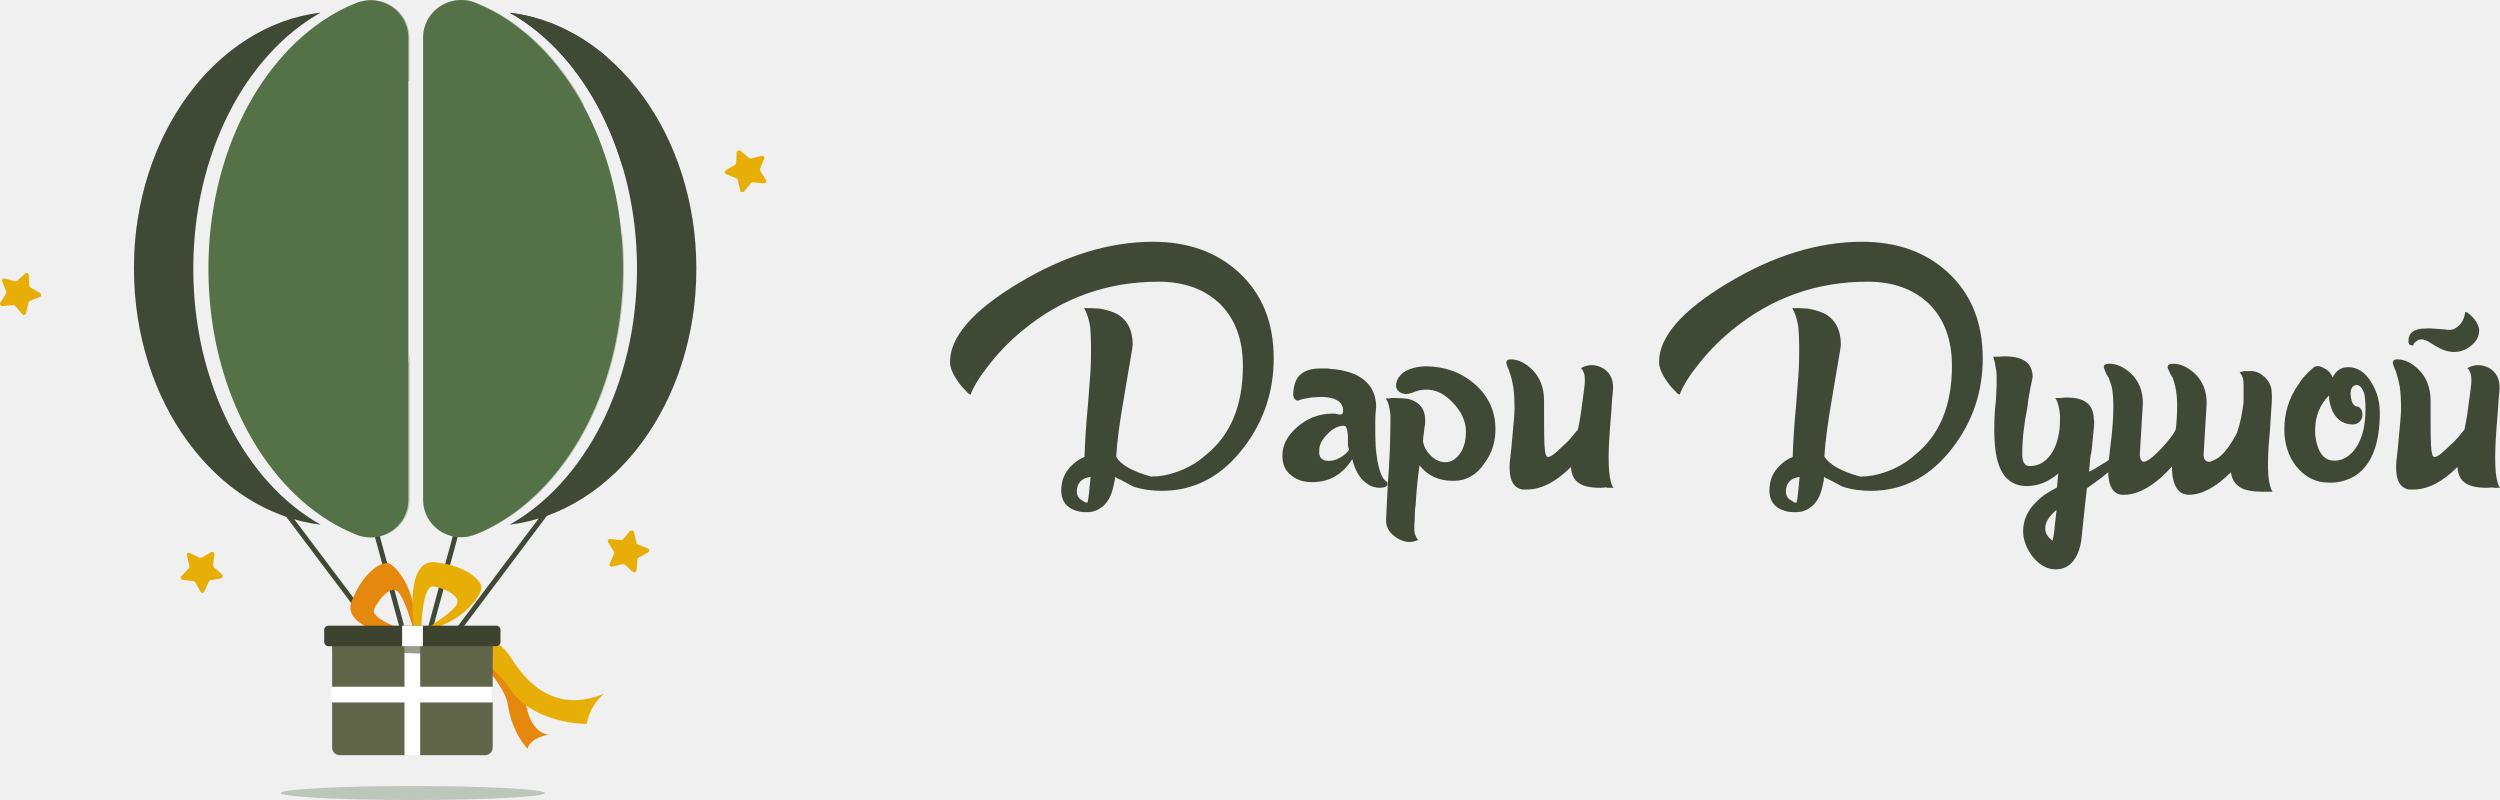
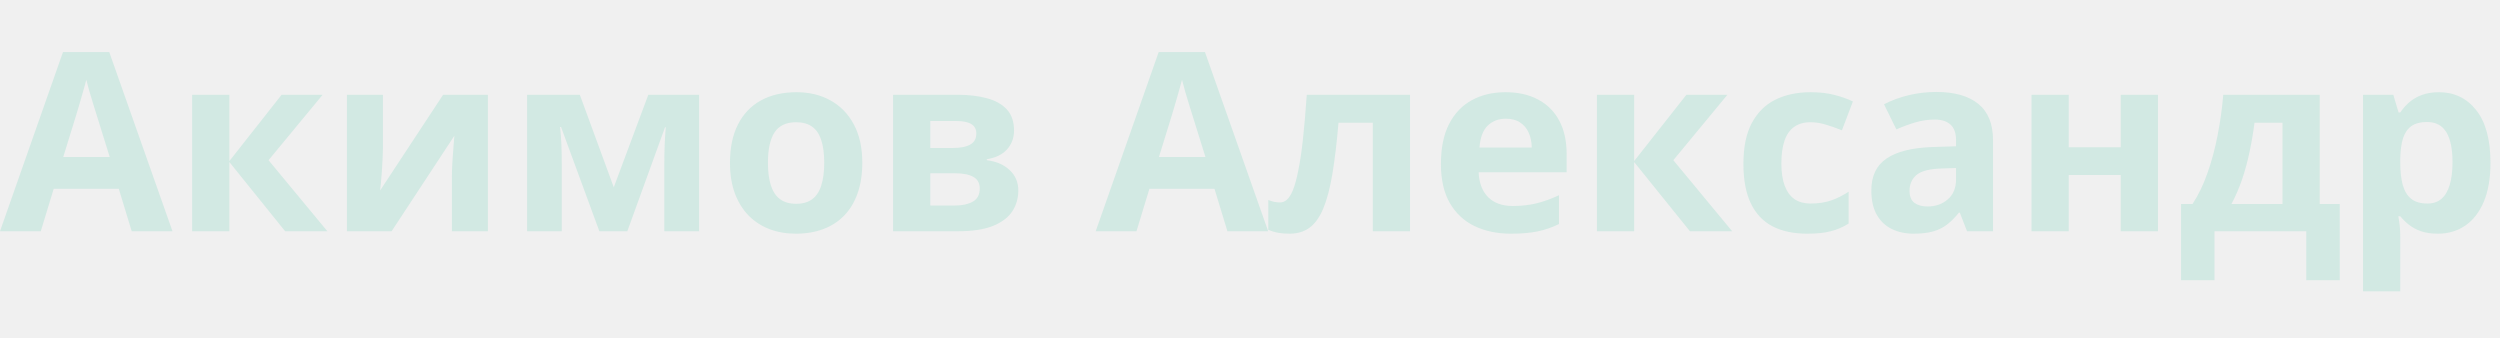
- <svg xmlns="http://www.w3.org/2000/svg" width="200" height="64" viewBox="0 0 200 64" fill="none">
-   <path d="M39.014 52.814C39.014 52.814 41.279 52.954 42.07 56.227C42.07 56.227 42.303 58.539 43.87 58.772C42.753 59.004 42.288 59.47 42.21 59.904C41.093 58.678 40.752 57.174 40.612 56.305C40.472 55.327 39.231 53.807 39.231 53.807L39.014 52.814Z" fill="#E5880E" />
-   <path d="M34.499 50.518C34.499 50.518 39.029 49.649 40.907 52.659C43.42 56.677 46.383 56.305 48.307 55.498C47.05 56.646 46.942 57.918 46.942 57.918C46.942 57.918 42.443 57.965 40.596 54.8C39.402 53.217 38.409 52.907 38.409 52.907L34.499 50.518Z" fill="#E8AE08" />
-   <path d="M34.422 50.285L36.795 41.535" stroke="#404936" stroke-width="0.396" stroke-miterlimit="10" />
-   <path d="M38.797 60.416H27.176C26.835 60.416 26.571 60.137 26.571 59.811V50.999H39.417V59.795C39.417 60.137 39.138 60.416 38.797 60.416Z" fill="#61664A" />
-   <path d="M22.569 40.573L30.217 50.735" stroke="#404936" stroke-width="0.396" stroke-miterlimit="10" />
-   <path d="M44.025 40.573L36.392 50.735" stroke="#404936" stroke-width="0.396" stroke-miterlimit="10" />
-   <path d="M32.188 50.285L29.814 41.535" stroke="#404936" stroke-width="0.396" stroke-miterlimit="10" />
-   <path d="M55.708 21.49C55.708 32.164 49.161 40.945 40.783 41.969C46.756 38.618 50.96 30.721 50.96 21.49C50.96 12.274 46.756 4.362 40.783 1.011C49.161 2.05 55.708 10.816 55.708 21.49Z" fill="#404936" />
-   <path d="M25.64 41.969C17.263 40.945 10.716 32.164 10.716 21.49C10.716 10.816 17.263 2.035 25.64 1.011C19.667 4.362 15.463 12.274 15.463 21.49C15.463 30.721 19.667 38.618 25.64 41.969Z" fill="#404936" />
-   <path d="M32.669 3.028C32.669 0.887 30.512 -0.556 28.511 0.235C27.952 0.452 27.394 0.716 26.851 1.026C20.878 4.377 16.673 12.29 16.673 21.506C16.673 30.721 20.878 38.634 26.851 41.985C27.394 42.28 27.937 42.543 28.511 42.776C30.497 43.567 32.669 42.124 32.669 39.983V3.028Z" fill="#547147" />
-   <path d="M28.123 48.129C27.27 50.394 32.638 51.123 32.638 51.123C32.638 51.123 32.436 53.947 33.056 50.828C33.677 47.71 31.815 45.383 31.179 45.103C30.543 44.793 28.976 45.848 28.123 48.129ZM31.831 47.337C32.374 47.88 32.963 49.959 32.963 49.959L32.777 50.549C32.777 50.549 29.504 49.556 29.938 48.703C30.372 47.849 31.303 46.794 31.831 47.337Z" fill="#E5880E" />
-   <path d="M39.666 1.011C39.123 0.716 38.58 0.452 38.006 0.22C36.02 -0.572 33.848 0.871 33.848 3.012V39.968C33.848 42.109 36.004 43.552 38.006 42.761C38.564 42.543 39.123 42.28 39.666 41.969C45.639 38.618 49.843 30.721 49.843 21.49C49.843 12.274 45.639 4.378 39.666 1.011Z" fill="#547147" />
-   <path d="M33.615 51.65H32.358V60.447H33.615V51.65Z" fill="white" />
-   <path d="M39.428 56.196V54.939H26.473V56.196H39.428Z" fill="white" />
-   <path d="M34.763 44.979C32.343 44.762 33.103 50.13 33.103 50.13C33.103 50.13 30.326 50.704 33.506 50.456C36.671 50.208 38.409 47.787 38.517 47.105C38.626 46.422 37.183 45.196 34.763 44.979ZM36.532 48.361C36.159 49.028 34.313 50.161 34.313 50.161L33.708 50.145C33.708 50.145 33.786 46.717 34.717 46.918C35.647 47.105 36.904 47.694 36.532 48.361Z" fill="#E8AE08" />
-   <path opacity="0.64" d="M26.571 51.697L39.417 51.681V52.488L26.571 52.038V51.697Z" fill="#61664A" />
-   <path opacity="0.32" d="M33.025 64C38.861 64 43.591 63.75 43.591 63.441C43.591 63.133 38.861 62.883 33.025 62.883C27.19 62.883 22.46 63.133 22.46 63.441C22.46 63.75 27.19 64 33.025 64Z" fill="#506C44" />
-   <path d="M39.697 51.697H26.277C26.09 51.697 25.935 51.542 25.935 51.356V50.394C25.935 50.208 26.09 50.052 26.277 50.052H39.697C39.883 50.052 40.038 50.208 40.038 50.394V51.356C40.038 51.542 39.883 51.697 39.697 51.697Z" fill="#3E432F" />
-   <path d="M33.832 50.052H32.172V51.697H33.832V50.052Z" fill="white" />
-   <path d="M50.727 42.574L50.914 43.428C50.929 43.49 50.96 43.536 51.022 43.552L51.829 43.878C51.969 43.94 51.984 44.11 51.845 44.188L51.084 44.622C51.038 44.653 51.007 44.7 50.991 44.762L50.929 45.631C50.914 45.77 50.743 45.848 50.634 45.755L49.983 45.181C49.936 45.15 49.874 45.134 49.828 45.134L48.974 45.336C48.835 45.367 48.711 45.227 48.773 45.088L49.13 44.281C49.145 44.234 49.145 44.172 49.114 44.126L48.648 43.381C48.571 43.257 48.664 43.102 48.819 43.117L49.688 43.211C49.75 43.211 49.797 43.195 49.843 43.148L50.402 42.481C50.526 42.388 50.697 42.435 50.727 42.574Z" fill="#E8AE08" />
-   <path d="M15.168 44.234L15.959 44.607C16.006 44.638 16.068 44.622 16.13 44.607L16.89 44.172C17.014 44.095 17.169 44.203 17.154 44.343L17.045 45.212C17.045 45.274 17.061 45.32 17.107 45.367L17.759 45.956C17.868 46.05 17.821 46.236 17.681 46.267L16.828 46.422C16.766 46.438 16.72 46.468 16.704 46.531L16.347 47.322C16.285 47.461 16.099 47.461 16.037 47.337L15.618 46.577C15.587 46.531 15.54 46.499 15.478 46.484L14.61 46.391C14.47 46.375 14.408 46.205 14.501 46.096L15.106 45.46C15.153 45.413 15.168 45.367 15.153 45.305L14.966 44.452C14.889 44.297 15.028 44.172 15.168 44.234Z" fill="#E8AE08" />
-   <path d="M2.291 21.986L2.353 22.855C2.353 22.917 2.384 22.964 2.446 22.995L3.206 23.445C3.33 23.523 3.315 23.709 3.191 23.755L2.384 24.081C2.338 24.096 2.291 24.143 2.275 24.205L2.089 25.058C2.058 25.198 1.872 25.245 1.779 25.136L1.22 24.469C1.189 24.422 1.127 24.407 1.065 24.407L0.197 24.484C0.057 24.5 -0.052 24.345 0.026 24.221L0.491 23.476C0.522 23.429 0.522 23.367 0.507 23.321L0.165 22.514C0.103 22.374 0.228 22.235 0.367 22.281L1.22 22.498C1.283 22.514 1.329 22.498 1.376 22.452L2.027 21.878C2.105 21.769 2.275 21.847 2.291 21.986Z" fill="#E8AE08" />
-   <path d="M59.261 12.073L59.928 12.647C59.974 12.678 60.036 12.693 60.083 12.678L60.936 12.461C61.076 12.43 61.2 12.569 61.138 12.693L60.797 13.5C60.781 13.547 60.781 13.609 60.812 13.655L61.277 14.4C61.355 14.524 61.262 14.679 61.107 14.664L60.238 14.586C60.176 14.586 60.129 14.602 60.083 14.648L59.524 15.315C59.431 15.424 59.245 15.377 59.214 15.238L59.012 14.384C58.997 14.322 58.966 14.276 58.904 14.26L58.097 13.934C57.957 13.888 57.942 13.702 58.066 13.624L58.811 13.174C58.857 13.143 58.888 13.097 58.888 13.035L58.935 12.166C58.981 12.042 59.152 11.98 59.261 12.073Z" fill="#E8AE08" />
-   <path opacity="0.33" d="M49.921 21.49C49.921 20.544 49.874 19.613 49.781 18.682C47.516 31.575 34.717 35.996 33.941 36.26V39.952C33.941 42.093 36.097 43.536 38.099 42.745C38.657 42.528 39.216 42.264 39.759 41.954C45.732 38.618 49.921 30.721 49.921 21.49Z" fill="#547147" />
-   <path opacity="0.33" d="M55.63 23.507C53.737 29.247 48.742 34.29 46.942 35.965C45.282 38.556 43.172 40.62 40.783 41.969C48.617 41.007 54.854 33.25 55.63 23.507Z" fill="#404936" />
-   <path opacity="0.33" d="M32.762 28.301C32.606 30.287 31.257 33.747 26.866 34.786C22.491 35.826 18.411 30.442 18.007 29.899C19.667 35.345 22.91 39.72 26.959 41.985C27.502 42.28 28.045 42.543 28.619 42.776C30.605 43.567 32.777 42.124 32.777 39.983V28.301H32.762Z" fill="#547147" />
-   <path opacity="0.33" d="M16.968 37.594C19.388 39.999 22.367 41.566 25.625 41.969C21.188 39.487 17.728 34.476 16.239 28.301C17.03 32.49 17.03 35.965 16.968 37.594Z" fill="#404936" />
-   <path opacity="0.39" d="M28.604 0.235C28.045 0.452 27.487 0.716 26.944 1.026C22.243 3.664 18.659 9.109 17.325 15.781C18.519 12.662 22.615 4.703 32.746 6.503V3.028C32.762 0.887 30.59 -0.556 28.604 0.235Z" fill="#547147" />
-   <path opacity="0.39" d="M25.64 1.011C17.542 2.004 11.15 10.242 10.731 20.451C12.903 11.22 19.093 6.72 20.179 5.991C21.731 3.881 23.577 2.174 25.64 1.011Z" fill="#404936" />
-   <path opacity="0.39" d="M38.719 6.146C42.706 5.2 45.189 6.829 46.787 8.489C45.018 5.215 42.582 2.609 39.759 1.011C39.216 0.716 38.673 0.452 38.099 0.22C36.113 -0.572 33.941 0.871 33.941 3.012V13.454C34.515 10.335 35.803 6.844 38.719 6.146Z" fill="#547147" />
-   <path d="M50.2 14.819L50.215 14.85C50.215 14.85 50.2 14.772 50.154 14.617C50.169 14.695 50.184 14.757 50.2 14.819Z" fill="#404936" />
-   <path d="M48.556 4.564C46.306 2.624 43.653 1.368 40.783 1.026C44.956 3.369 48.245 7.915 49.874 13.593C49.316 11.39 48.292 6.937 48.556 4.564Z" fill="#404936" />
-   <path d="M92.073 38.121H92.177C92.767 38.121 93.392 38.017 94.086 37.774C94.989 37.462 95.787 37.011 96.481 36.386C98.46 34.789 99.432 32.428 99.432 29.269C99.432 27.152 98.807 25.485 97.558 24.27C96.343 23.125 94.711 22.535 92.698 22.535C88.601 22.535 84.991 23.819 81.867 26.388C80.756 27.291 79.784 28.297 78.951 29.408C78.291 30.241 77.875 30.97 77.666 31.526C77.666 31.56 77.666 31.56 77.632 31.56C77.562 31.56 77.458 31.491 77.319 31.317C77.146 31.144 76.937 30.936 76.764 30.692C76.278 30.033 76 29.477 76 28.957C76 26.978 77.805 24.86 81.45 22.674C85.13 20.452 88.74 19.341 92.246 19.341C95.058 19.341 97.349 20.174 99.12 21.806C100.994 23.541 101.897 25.832 101.897 28.679C101.897 31.317 101.099 33.713 99.502 35.796C97.766 38.087 95.579 39.267 92.941 39.267C92.142 39.267 91.379 39.163 90.65 38.92L89.747 38.434C89.573 38.364 89.365 38.26 89.192 38.156C89.192 38.295 89.192 38.434 89.157 38.538L89.087 38.85C88.914 39.718 88.567 40.309 88.011 40.656C87.838 40.794 87.629 40.864 87.386 40.933L87.109 40.968H86.692L86.38 40.933C86.067 40.864 85.79 40.76 85.581 40.621C84.991 40.239 84.783 39.58 84.956 38.642C85.061 38.087 85.338 37.601 85.824 37.149C86.137 36.872 86.449 36.663 86.761 36.559C86.796 35.483 86.866 34.095 87.039 32.359L87.213 30.068C87.282 29.235 87.282 28.436 87.282 27.707C87.282 27.117 87.248 26.596 87.213 26.145C87.109 25.485 86.935 24.999 86.727 24.652H87.317L87.942 24.687C88.428 24.756 88.844 24.895 89.192 25.034C90.129 25.485 90.615 26.319 90.615 27.603C90.615 27.672 90.545 28.124 90.406 28.922L90.302 29.512L90.198 30.137C90.094 30.693 90.025 31.179 89.955 31.595C89.573 33.713 89.365 35.344 89.296 36.525C89.643 37.184 90.58 37.705 92.073 38.121ZM87.004 40.204C87.074 39.961 87.143 39.302 87.248 38.156C86.657 38.226 86.275 38.503 86.171 39.059C86.102 39.441 86.171 39.718 86.414 39.927C86.519 39.996 86.623 40.066 86.727 40.135C86.796 40.204 86.866 40.204 86.935 40.204H87.004Z" fill="#404936" />
-   <path d="M104.987 38.573C104.292 38.573 103.737 38.399 103.286 38.017C102.8 37.635 102.591 37.115 102.591 36.455C102.591 35.622 102.973 34.858 103.772 34.164C104.57 33.47 105.507 33.088 106.618 33.088C106.722 33.088 106.826 33.088 106.965 33.123L107.069 33.157H107.243C107.382 33.157 107.451 33.053 107.451 32.88C107.451 32.22 107 31.873 106.063 31.769C105.681 31.734 105.299 31.769 104.882 31.803C104.501 31.873 104.188 31.908 103.945 32.012C103.841 32.081 103.737 32.046 103.633 31.977C103.529 31.873 103.459 31.734 103.459 31.595C103.459 31.005 103.598 30.519 103.841 30.172C104.223 29.686 104.813 29.477 105.646 29.477H106.202C106.445 29.512 106.653 29.547 106.861 29.547C107.417 29.616 107.903 29.755 108.354 29.929C109.499 30.45 110.09 31.317 110.09 32.567C110.055 32.88 110.02 33.296 110.02 33.817C110.02 34.511 110.02 35.136 110.055 35.726C110.194 37.392 110.506 38.33 110.992 38.573V38.746C110.992 38.816 110.992 38.85 110.957 38.85C110.888 38.955 110.68 39.024 110.367 39.024C110.194 39.024 110.055 38.989 109.881 38.955C109.673 38.885 109.465 38.781 109.291 38.642C108.77 38.26 108.389 37.601 108.18 36.733C107.417 37.948 106.34 38.573 104.987 38.573ZM106.306 36.872C106.583 36.872 106.861 36.802 107.174 36.629C107.521 36.455 107.764 36.212 107.937 35.969C107.868 35.865 107.833 35.691 107.833 35.483V34.858C107.798 34.338 107.694 34.06 107.521 34.06C107.069 34.06 106.618 34.268 106.202 34.719C105.75 35.171 105.542 35.587 105.542 36.004C105.473 36.594 105.75 36.872 106.306 36.872Z" fill="#404936" />
-   <path d="M117.9 30.658C119.046 31.63 119.636 32.845 119.636 34.337C119.636 35.344 119.358 36.247 118.768 37.045C118.143 37.983 117.31 38.469 116.269 38.469C115.088 38.469 114.186 38.052 113.561 37.219C113.422 38.191 113.318 39.232 113.249 40.413C113.179 40.829 113.179 41.211 113.179 41.593C113.144 41.871 113.144 42.079 113.144 42.183C113.144 42.357 113.144 42.53 113.179 42.669C113.249 42.877 113.318 43.051 113.457 43.19C112.867 43.467 112.311 43.398 111.721 43.016C111.131 42.634 110.853 42.148 110.888 41.558L110.957 40.1L111.027 38.677C111.166 36.906 111.235 35.205 111.235 33.574V33.192L111.166 32.706C111.096 32.324 110.992 32.046 110.853 31.873H111.131L111.339 31.838H111.548C111.964 31.838 112.311 31.873 112.624 31.907C113.526 32.116 114.012 32.671 114.012 33.609C114.012 33.817 114.012 33.99 113.978 34.095L113.943 34.337L113.908 34.65C113.873 34.893 113.839 35.101 113.839 35.31C113.908 35.726 114.116 36.108 114.429 36.42C114.811 36.802 115.193 36.976 115.644 36.976C116.13 36.976 116.546 36.698 116.894 36.143C117.171 35.657 117.275 35.136 117.275 34.546C117.275 33.678 116.894 32.88 116.165 32.151C115.401 31.352 114.568 31.04 113.596 31.213L113.249 31.317L112.971 31.422C112.763 31.491 112.589 31.526 112.45 31.526C112.415 31.526 112.381 31.526 112.277 31.491C112.172 31.456 112.068 31.422 111.999 31.387C111.791 31.248 111.686 31.074 111.686 30.866C111.686 30.45 111.895 30.102 112.277 29.79C112.763 29.477 113.387 29.304 114.151 29.304C115.574 29.339 116.824 29.755 117.9 30.658Z" fill="#404936" />
-   <path d="M128.558 38.989L128.037 39.024C127.62 39.024 127.273 38.989 126.961 38.92C126.162 38.746 125.711 38.226 125.676 37.358C124.461 38.573 123.281 39.163 122.136 39.163H121.788C121.615 39.128 121.441 39.059 121.302 38.955C120.886 38.642 120.712 37.983 120.782 36.976C120.886 36.108 120.955 35.414 120.99 34.928C121.094 33.852 121.164 33.123 121.164 32.671C121.164 32.012 121.129 31.456 121.059 30.936C120.99 30.554 120.921 30.241 120.816 29.929L120.712 29.616L120.608 29.373C120.539 29.2 120.504 29.096 120.504 29.026C120.504 28.853 120.608 28.748 120.851 28.748C121.441 28.748 122.031 29.026 122.587 29.582C123.212 30.207 123.524 31.04 123.524 32.046C123.524 33.817 123.524 34.997 123.559 35.587C123.594 36.247 123.663 36.559 123.837 36.559C124.08 36.559 124.461 36.247 125.052 35.657C125.295 35.448 125.538 35.205 125.746 34.962C125.919 34.719 126.093 34.546 126.232 34.372C126.405 33.609 126.51 32.81 126.614 32.012C126.718 31.248 126.787 30.727 126.787 30.484C126.787 30.311 126.787 30.137 126.753 29.963C126.683 29.755 126.614 29.582 126.475 29.443C127.065 29.13 127.62 29.13 128.211 29.443C128.801 29.79 129.078 30.345 129.044 31.109C129.044 31.283 129.009 31.526 128.974 31.873L128.94 32.394L128.905 32.914C128.835 33.817 128.766 34.615 128.731 35.275C128.627 37.288 128.731 38.538 129.078 39.024H128.558V38.989Z" fill="#404936" />
-   <path d="M148.796 38.121H148.9C149.49 38.121 150.115 38.017 150.81 37.774C151.712 37.462 152.511 37.011 153.205 36.386C155.184 34.789 156.156 32.428 156.156 29.269C156.156 27.152 155.531 25.485 154.281 24.27C153.066 23.125 151.435 22.535 149.421 22.535C145.325 22.535 141.714 23.819 138.59 26.388C137.479 27.291 136.507 28.297 135.674 29.408C135.015 30.241 134.598 30.97 134.39 31.526C134.39 31.56 134.39 31.56 134.355 31.56C134.286 31.56 134.181 31.491 134.043 31.317C133.869 31.144 133.661 30.936 133.487 30.692C133.001 30.033 132.723 29.477 132.723 28.957C132.723 26.978 134.529 24.86 138.174 22.674C141.853 20.452 145.464 19.341 148.97 19.341C151.782 19.341 154.073 20.174 155.843 21.806C157.718 23.541 158.62 25.832 158.62 28.679C158.62 31.317 157.822 33.713 156.225 35.796C154.489 38.087 152.302 39.267 149.664 39.267C148.866 39.267 148.102 39.163 147.373 38.92L146.47 38.434C146.297 38.364 146.088 38.26 145.915 38.156C145.915 38.295 145.915 38.434 145.88 38.538L145.811 38.85C145.637 39.718 145.29 40.309 144.735 40.656C144.561 40.794 144.353 40.864 144.11 40.933L143.832 40.968H143.346L143.034 40.933C142.721 40.864 142.443 40.76 142.235 40.621C141.645 40.239 141.437 39.58 141.61 38.642C141.714 38.087 141.992 37.601 142.478 37.149C142.791 36.872 143.103 36.663 143.415 36.559C143.45 35.483 143.52 34.095 143.693 32.359L143.867 30.068C143.936 29.235 143.936 28.436 143.936 27.707C143.936 27.117 143.901 26.596 143.867 26.145C143.763 25.485 143.589 24.999 143.381 24.652H143.971L144.596 24.687C145.082 24.756 145.498 24.895 145.845 25.034C146.783 25.485 147.269 26.319 147.269 27.603C147.269 27.672 147.199 28.124 147.06 28.922L146.956 29.512L146.852 30.137C146.748 30.693 146.679 31.179 146.609 31.595C146.227 33.713 146.019 35.344 145.95 36.525C146.366 37.184 147.303 37.705 148.796 38.121ZM143.728 40.204C143.797 39.961 143.867 39.302 143.971 38.156C143.381 38.226 142.999 38.503 142.895 39.059C142.825 39.441 142.895 39.718 143.138 39.927C143.242 39.996 143.346 40.066 143.45 40.135C143.52 40.204 143.589 40.204 143.658 40.204H143.728Z" fill="#404936" />
-   <path d="M164.557 38.989C164.591 38.573 164.626 38.191 164.661 37.878C163.862 38.573 162.994 38.885 162.161 38.885C160.599 38.885 159.766 37.774 159.592 35.587C159.523 34.893 159.523 33.99 159.592 32.81L159.662 32.151L159.697 31.526C159.731 31.04 159.731 30.692 159.731 30.415C159.731 30.068 159.731 29.825 159.697 29.651C159.627 29.165 159.558 28.818 159.454 28.54H159.801L160.287 28.506C160.703 28.506 161.05 28.54 161.363 28.61C162.196 28.818 162.613 29.339 162.613 30.172C162.543 30.554 162.439 30.936 162.37 31.387L162.265 31.977L162.196 32.567C161.918 33.921 161.779 35.171 161.779 36.351C161.779 36.976 161.988 37.288 162.37 37.288C163.168 37.288 163.793 36.872 164.244 36.073C164.626 35.379 164.8 34.511 164.8 33.574V33.192L164.73 32.706C164.661 32.324 164.557 32.012 164.418 31.838H164.8L165.286 31.803C165.702 31.803 166.049 31.838 166.292 31.907C167.091 32.116 167.507 32.671 167.507 33.574C167.577 33.747 167.507 34.303 167.403 35.309L167.334 36.004L167.23 36.559L167.195 36.941L167.125 37.739C167.473 37.566 167.785 37.392 168.097 37.184C168.34 37.045 168.583 36.906 168.861 36.698L169.486 36.316C169.555 36.386 169.59 36.49 169.59 36.629C169.59 37.011 168.722 37.844 166.952 39.059L166.848 39.996L166.744 40.933C166.674 41.627 166.605 42.322 166.535 42.947C166.501 43.398 166.396 43.849 166.223 44.266C165.841 45.134 165.251 45.55 164.452 45.55C163.758 45.55 163.168 45.203 162.613 44.544C162.127 43.884 161.849 43.224 161.849 42.495C161.849 41.593 162.231 40.76 162.994 40.065C163.272 39.788 163.55 39.579 163.897 39.371C164.036 39.302 164.175 39.198 164.314 39.128L164.522 39.024L164.557 38.989ZM164.383 42.044L164.452 41.454L164.522 40.794C163.932 41.28 163.619 41.766 163.619 42.287C163.619 42.669 163.828 42.981 164.209 43.259C164.279 42.947 164.348 42.565 164.383 42.044Z" fill="#404936" />
-   <path d="M168.826 35.761C169 34.442 169.069 33.366 169.069 32.498C169.069 31.977 169.035 31.491 168.965 31.074C168.896 30.762 168.792 30.484 168.688 30.207L168.514 29.929L168.41 29.686C168.34 29.512 168.306 29.408 168.306 29.373C168.306 29.2 168.445 29.096 168.722 29.096C169.312 29.096 169.868 29.339 170.458 29.859C171.118 30.484 171.43 31.283 171.43 32.255L171.187 36.351C171.187 36.455 171.187 36.559 171.222 36.629C171.291 36.837 171.361 36.941 171.499 36.941C171.777 36.941 172.263 36.559 172.957 35.83C173.582 35.136 173.964 34.65 174.068 34.303C174.138 33.678 174.172 33.053 174.172 32.428C174.172 31.526 174.034 30.797 173.791 30.172L173.617 29.894L173.513 29.651C173.443 29.512 173.409 29.443 173.409 29.373C173.409 29.2 173.548 29.096 173.825 29.096C174.415 29.096 174.971 29.339 175.561 29.859C176.221 30.484 176.533 31.283 176.533 32.255L176.29 36.351V36.455L176.325 36.663C176.394 36.837 176.533 36.941 176.707 36.941H176.811L176.984 36.872C177.158 36.802 177.297 36.733 177.505 36.594C177.991 36.212 178.477 35.553 178.963 34.615C179.241 33.817 179.38 33.018 179.484 32.185C179.484 31.908 179.484 31.665 179.484 31.352V30.831C179.484 30.658 179.484 30.484 179.449 30.311C179.38 30.102 179.31 29.929 179.171 29.79L179.241 29.755L179.414 29.721C179.484 29.686 179.727 29.686 180.109 29.686C180.49 29.686 180.838 29.859 181.185 30.172C181.567 30.554 181.74 30.97 181.74 31.456C181.775 31.803 181.74 32.394 181.671 33.227L181.636 33.782L181.601 34.372L181.497 35.587C181.358 37.601 181.462 38.85 181.81 39.337H180.907C180.213 39.337 179.692 39.232 179.345 39.059C178.859 38.816 178.546 38.399 178.477 37.774C177.262 38.989 176.151 39.58 175.11 39.58H175.006L174.832 39.545C174.658 39.51 174.485 39.441 174.346 39.302C173.964 38.955 173.756 38.295 173.756 37.323C173.166 37.983 172.61 38.469 172.09 38.816C171.361 39.302 170.632 39.58 169.972 39.58C169.069 39.649 168.618 38.92 168.653 37.462C168.688 36.733 168.792 36.143 168.826 35.761Z" fill="#404936" />
-   <path d="M187.85 29.373C188.614 29.373 189.239 29.79 189.725 30.623C190.176 31.352 190.384 32.151 190.384 33.018C190.384 35.414 189.794 37.045 188.579 37.948C188.197 38.226 187.711 38.434 187.19 38.538C187.017 38.573 186.809 38.608 186.635 38.608H186.288C185.246 38.608 184.378 38.156 183.684 37.288C183.059 36.49 182.747 35.483 182.747 34.338C182.747 33.018 183.129 31.803 183.892 30.727C184.17 30.276 184.552 29.859 185.038 29.443C185.246 29.235 185.524 29.235 185.906 29.443C186.253 29.616 186.496 29.859 186.6 30.207C186.913 29.616 187.295 29.373 187.85 29.373ZM188.996 33.157C188.996 33.435 188.891 33.643 188.718 33.782C188.579 33.886 188.44 33.956 188.232 33.956C187.538 33.956 187.017 33.643 186.67 33.018C186.531 32.775 186.461 32.532 186.392 32.255C186.323 32.012 186.323 31.803 186.323 31.63C185.593 32.359 185.212 33.296 185.212 34.407V34.615C185.212 34.754 185.212 34.858 185.246 34.962C185.281 35.275 185.35 35.553 185.455 35.83C185.732 36.594 186.253 36.941 187.017 36.837H187.052L187.121 36.802C187.225 36.802 187.329 36.768 187.399 36.733C187.676 36.629 187.919 36.455 188.162 36.212C188.857 35.483 189.239 34.338 189.239 32.741C189.239 32.185 189.204 31.769 189.134 31.456C188.996 31.074 188.822 30.831 188.544 30.797C188.336 30.797 188.197 30.901 188.128 31.074C188.058 31.248 188.024 31.422 188.058 31.665C188.128 32.255 188.301 32.532 188.648 32.532C188.857 32.637 188.996 32.845 188.996 33.157Z" fill="#404936" />
-   <path d="M199.479 38.989L198.959 39.024C198.542 39.024 198.195 38.989 197.882 38.92C197.084 38.746 196.633 38.226 196.598 37.358C195.383 38.573 194.203 39.163 193.057 39.163H192.71C192.536 39.128 192.363 39.059 192.224 38.955C191.807 38.642 191.634 37.983 191.703 36.976C191.807 36.108 191.877 35.414 191.912 34.928C192.016 33.852 192.085 33.123 192.085 32.671C192.085 32.012 192.05 31.456 191.981 30.936C191.912 30.554 191.842 30.241 191.738 29.929L191.634 29.616L191.53 29.373C191.46 29.2 191.426 29.096 191.426 29.026C191.426 28.853 191.53 28.748 191.773 28.748C192.363 28.748 192.953 29.026 193.508 29.582C194.133 30.206 194.446 31.04 194.446 32.046C194.446 33.817 194.446 34.997 194.48 35.587C194.515 36.247 194.585 36.559 194.758 36.559C195.001 36.559 195.383 36.247 195.973 35.657C196.216 35.448 196.459 35.205 196.667 34.962C196.841 34.719 197.015 34.546 197.153 34.372C197.327 33.608 197.431 32.81 197.535 32.012C197.639 31.248 197.709 30.727 197.709 30.484C197.709 30.311 197.709 30.137 197.674 29.963C197.605 29.755 197.535 29.582 197.396 29.443C197.987 29.13 198.542 29.13 199.132 29.443C199.722 29.79 200 30.345 199.965 31.109C199.965 31.283 199.931 31.526 199.896 31.873L199.861 32.394L199.826 32.914C199.757 33.817 199.688 34.615 199.653 35.275C199.549 37.288 199.653 38.538 200 39.024H199.479V38.989ZM197.709 27.638C197.292 27.985 196.841 28.158 196.32 28.158C195.834 28.158 195.348 27.985 194.828 27.672L194.55 27.499L194.272 27.325C194.064 27.221 193.89 27.152 193.717 27.152C193.543 27.152 193.37 27.221 193.196 27.395C193.127 27.464 193.092 27.499 193.092 27.568L193.057 27.603V27.638C192.779 27.638 192.675 27.534 192.675 27.291C192.675 26.631 193.127 26.284 193.994 26.284C194.272 26.249 194.619 26.284 195.071 26.319L195.557 26.353C195.73 26.388 195.869 26.388 195.938 26.388C196.043 26.388 196.147 26.388 196.251 26.353C196.39 26.284 196.529 26.214 196.633 26.11C196.945 25.867 197.153 25.485 197.223 24.93L197.258 24.965C197.327 24.965 197.362 24.999 197.431 25.034C197.57 25.138 197.674 25.242 197.778 25.346C197.952 25.52 198.091 25.694 198.16 25.867C198.264 26.041 198.334 26.249 198.334 26.423C198.334 26.909 198.125 27.291 197.709 27.638Z" fill="#404936" />
+ <svg xmlns="http://www.w3.org/2000/svg" width="200" height="27" viewBox="0 0 200 20" fill="none">
+   <path d="M10.537 15L9.502 11.602H4.297L3.262 15H0L5.039 0.664H8.74L13.799 15H10.537ZM8.779 9.062L7.744 5.742C7.679 5.521 7.591 5.238 7.48 4.893C7.376 4.541 7.269 4.186 7.158 3.828C7.054 3.464 6.969 3.148 6.904 2.881C6.839 3.148 6.748 3.48 6.631 3.877C6.52 4.268 6.413 4.639 6.309 4.99C6.204 5.342 6.13 5.592 6.084 5.742L5.059 9.062H8.779ZM22.529 4.082H25.811L21.484 9.316L26.191 15H22.812L18.35 9.463V15H15.371V4.082H18.35V9.385L22.529 4.082ZM30.635 4.082V8.398C30.635 8.62 30.625 8.9 30.605 9.238C30.592 9.57 30.573 9.909 30.547 10.254C30.521 10.599 30.495 10.908 30.469 11.182C30.443 11.455 30.423 11.641 30.41 11.738L35.449 4.082H39.033V15H36.152V10.645C36.152 10.287 36.165 9.893 36.191 9.463C36.217 9.027 36.247 8.617 36.279 8.232C36.312 7.848 36.335 7.559 36.348 7.363L31.328 15H27.754V4.082H30.635ZM55.928 4.082V15H53.145V9.639C53.145 9.111 53.154 8.594 53.174 8.086C53.193 7.578 53.223 7.109 53.262 6.68H53.203L50.185 15H47.949L44.883 6.66H44.805C44.857 7.096 44.893 7.565 44.912 8.066C44.932 8.568 44.941 9.118 44.941 9.717V15H42.168V4.082H46.387L49.102 11.484L51.865 4.082H55.928ZM68.984 9.521C68.984 10.433 68.861 11.24 68.613 11.943C68.372 12.646 68.018 13.242 67.549 13.73C67.087 14.212 66.527 14.577 65.869 14.824C65.218 15.072 64.482 15.195 63.662 15.195C62.894 15.195 62.188 15.072 61.543 14.824C60.905 14.577 60.348 14.212 59.873 13.73C59.404 13.242 59.04 12.646 58.779 11.943C58.525 11.24 58.398 10.433 58.398 9.521C58.398 8.311 58.613 7.285 59.043 6.445C59.473 5.605 60.085 4.967 60.879 4.531C61.673 4.095 62.62 3.877 63.721 3.877C64.743 3.877 65.648 4.095 66.436 4.531C67.23 4.967 67.852 5.605 68.301 6.445C68.757 7.285 68.984 8.311 68.984 9.521ZM61.435 9.521C61.435 10.238 61.514 10.84 61.67 11.328C61.826 11.816 62.07 12.184 62.402 12.432C62.734 12.679 63.167 12.803 63.701 12.803C64.228 12.803 64.655 12.679 64.981 12.432C65.312 12.184 65.553 11.816 65.703 11.328C65.859 10.84 65.938 10.238 65.938 9.521C65.938 8.799 65.859 8.2 65.703 7.725C65.553 7.243 65.312 6.882 64.981 6.641C64.648 6.4 64.216 6.279 63.682 6.279C62.894 6.279 62.321 6.549 61.963 7.09C61.611 7.63 61.435 8.441 61.435 9.521ZM81.123 6.943C81.123 7.529 80.938 8.031 80.566 8.447C80.202 8.857 79.662 9.121 78.945 9.238V9.316C79.701 9.408 80.309 9.671 80.772 10.107C81.234 10.537 81.465 11.081 81.465 11.738C81.465 12.363 81.302 12.923 80.977 13.418C80.651 13.906 80.133 14.294 79.424 14.58C78.714 14.86 77.787 15 76.641 15H71.445V4.082H76.641C77.493 4.082 78.258 4.173 78.936 4.355C79.613 4.531 80.147 4.827 80.537 5.244C80.928 5.661 81.123 6.227 81.123 6.943ZM78.379 11.582C78.379 11.152 78.21 10.843 77.871 10.654C77.539 10.459 77.044 10.361 76.387 10.361H74.424V12.94H76.445C77.005 12.94 77.467 12.835 77.832 12.627C78.197 12.419 78.379 12.07 78.379 11.582ZM78.106 7.178C78.106 6.839 77.972 6.589 77.705 6.426C77.438 6.263 77.044 6.182 76.523 6.182H74.424V8.34H76.182C76.813 8.34 77.292 8.249 77.617 8.066C77.943 7.884 78.106 7.588 78.106 7.178ZM98.193 15L97.158 11.602H91.953L90.918 15H87.656L92.695 0.664H96.397L101.455 15H98.193ZM96.436 9.062L95.4 5.742C95.335 5.521 95.247 5.238 95.137 4.893C95.033 4.541 94.925 4.186 94.814 3.828C94.71 3.464 94.626 3.148 94.561 2.881C94.495 3.148 94.404 3.48 94.287 3.877C94.176 4.268 94.069 4.639 93.965 4.99C93.861 5.342 93.786 5.592 93.74 5.742L92.715 9.062H96.436ZM112.803 15H109.824V6.318H107.08C106.943 7.92 106.781 9.284 106.592 10.41C106.403 11.537 106.162 12.454 105.869 13.164C105.576 13.867 105.212 14.382 104.775 14.707C104.339 15.033 103.802 15.195 103.164 15.195C102.812 15.195 102.497 15.169 102.217 15.117C101.943 15.065 101.693 14.987 101.465 14.883V12.5C101.608 12.559 101.761 12.607 101.924 12.646C102.087 12.679 102.253 12.695 102.422 12.695C102.611 12.695 102.79 12.62 102.959 12.471C103.128 12.321 103.288 12.064 103.438 11.699C103.587 11.328 103.727 10.817 103.857 10.166C103.994 9.515 104.118 8.691 104.229 7.695C104.339 6.699 104.443 5.495 104.541 4.082H112.803V15ZM120.439 3.877C121.449 3.877 122.318 4.072 123.047 4.463C123.776 4.847 124.339 5.407 124.736 6.143C125.133 6.878 125.332 7.777 125.332 8.838V10.283H118.291C118.324 11.123 118.574 11.784 119.043 12.266C119.518 12.741 120.176 12.979 121.016 12.979C121.712 12.979 122.35 12.907 122.93 12.764C123.509 12.62 124.105 12.406 124.717 12.119V14.424C124.176 14.691 123.61 14.886 123.018 15.01C122.432 15.133 121.719 15.195 120.879 15.195C119.785 15.195 118.815 14.993 117.969 14.59C117.129 14.186 116.468 13.571 115.986 12.744C115.511 11.917 115.273 10.876 115.273 9.619C115.273 8.343 115.488 7.282 115.918 6.436C116.354 5.583 116.96 4.945 117.734 4.521C118.509 4.092 119.411 3.877 120.439 3.877ZM120.459 5.996C119.88 5.996 119.398 6.182 119.014 6.553C118.636 6.924 118.418 7.507 118.359 8.301H122.539C122.533 7.858 122.451 7.464 122.295 7.119C122.145 6.774 121.917 6.501 121.611 6.299C121.312 6.097 120.928 5.996 120.459 5.996ZM134.912 4.082H138.193L133.867 9.316L138.574 15H135.195L130.732 9.463V15H127.754V4.082H130.732V9.385L134.912 4.082ZM144.57 15.195C143.49 15.195 142.568 15 141.807 14.609C141.045 14.212 140.465 13.6 140.068 12.773C139.671 11.947 139.473 10.889 139.473 9.6C139.473 8.265 139.697 7.178 140.146 6.338C140.602 5.492 141.23 4.87 142.031 4.473C142.839 4.076 143.773 3.877 144.834 3.877C145.589 3.877 146.24 3.952 146.787 4.102C147.34 4.245 147.822 4.417 148.232 4.619L147.354 6.924C146.885 6.735 146.449 6.582 146.045 6.465C145.641 6.341 145.238 6.279 144.834 6.279C144.313 6.279 143.88 6.403 143.535 6.65C143.19 6.891 142.933 7.256 142.764 7.744C142.594 8.232 142.51 8.844 142.51 9.58C142.51 10.303 142.601 10.902 142.783 11.377C142.965 11.852 143.229 12.207 143.574 12.441C143.919 12.669 144.339 12.783 144.834 12.783C145.452 12.783 146.003 12.702 146.484 12.539C146.966 12.37 147.435 12.135 147.891 11.836V14.385C147.435 14.671 146.956 14.876 146.455 15C145.96 15.13 145.332 15.195 144.57 15.195ZM154.902 3.857C156.367 3.857 157.49 4.176 158.271 4.814C159.053 5.452 159.443 6.423 159.443 7.725V15H157.363L156.787 13.516H156.709C156.396 13.906 156.077 14.225 155.752 14.473C155.426 14.72 155.052 14.902 154.629 15.02C154.206 15.137 153.691 15.195 153.086 15.195C152.441 15.195 151.862 15.072 151.348 14.824C150.84 14.577 150.439 14.199 150.146 13.691C149.854 13.177 149.707 12.526 149.707 11.738C149.707 10.579 150.114 9.727 150.928 9.18C151.742 8.626 152.962 8.32 154.59 8.262L156.484 8.203V7.725C156.484 7.152 156.335 6.732 156.035 6.465C155.736 6.198 155.319 6.064 154.785 6.064C154.258 6.064 153.74 6.139 153.232 6.289C152.725 6.439 152.217 6.628 151.709 6.855L150.723 4.844C151.302 4.538 151.95 4.297 152.666 4.121C153.389 3.945 154.134 3.857 154.902 3.857ZM156.484 9.941L155.332 9.98C154.368 10.007 153.698 10.179 153.32 10.498C152.949 10.817 152.764 11.237 152.764 11.758C152.764 12.213 152.897 12.539 153.164 12.734C153.431 12.923 153.779 13.018 154.209 13.018C154.847 13.018 155.384 12.829 155.82 12.451C156.263 12.074 156.484 11.537 156.484 10.84V9.941ZM165.498 4.082V8.281H169.658V4.082H172.637V15H169.658V10.498H165.498V15H162.52V4.082H165.498ZM185.576 4.082V12.822H187.178V18.916H184.502V15H177.158V18.916H174.482V12.822H175.4C175.882 12.087 176.286 11.247 176.611 10.303C176.943 9.359 177.21 8.359 177.412 7.305C177.62 6.243 177.77 5.169 177.861 4.082H185.576ZM182.598 6.318H180.361C180.257 7.126 180.124 7.907 179.961 8.662C179.805 9.411 179.609 10.133 179.375 10.83C179.141 11.52 178.854 12.184 178.516 12.822H182.598V6.318ZM195.117 3.877C196.348 3.877 197.34 4.355 198.096 5.312C198.857 6.27 199.238 7.673 199.238 9.521C199.238 10.758 199.059 11.8 198.701 12.646C198.343 13.486 197.848 14.121 197.217 14.551C196.585 14.98 195.859 15.195 195.039 15.195C194.512 15.195 194.059 15.13 193.682 15C193.304 14.863 192.982 14.691 192.715 14.482C192.448 14.268 192.217 14.04 192.021 13.799H191.865C191.917 14.059 191.956 14.326 191.982 14.6C192.008 14.873 192.021 15.14 192.021 15.4V19.805H189.043V4.082H191.465L191.885 5.498H192.021C192.217 5.205 192.454 4.935 192.734 4.688C193.014 4.44 193.35 4.245 193.74 4.102C194.137 3.952 194.596 3.877 195.117 3.877ZM194.16 6.26C193.639 6.26 193.226 6.367 192.92 6.582C192.614 6.797 192.389 7.119 192.246 7.549C192.109 7.979 192.035 8.522 192.021 9.18V9.502C192.021 10.205 192.087 10.801 192.217 11.289C192.354 11.777 192.578 12.148 192.891 12.402C193.21 12.656 193.646 12.783 194.199 12.783C194.655 12.783 195.029 12.656 195.322 12.402C195.615 12.148 195.833 11.777 195.977 11.289C196.126 10.794 196.201 10.192 196.201 9.482C196.201 8.415 196.035 7.611 195.703 7.07C195.371 6.53 194.857 6.26 194.16 6.26Z" fill="#D2E9E3" />
</svg>
